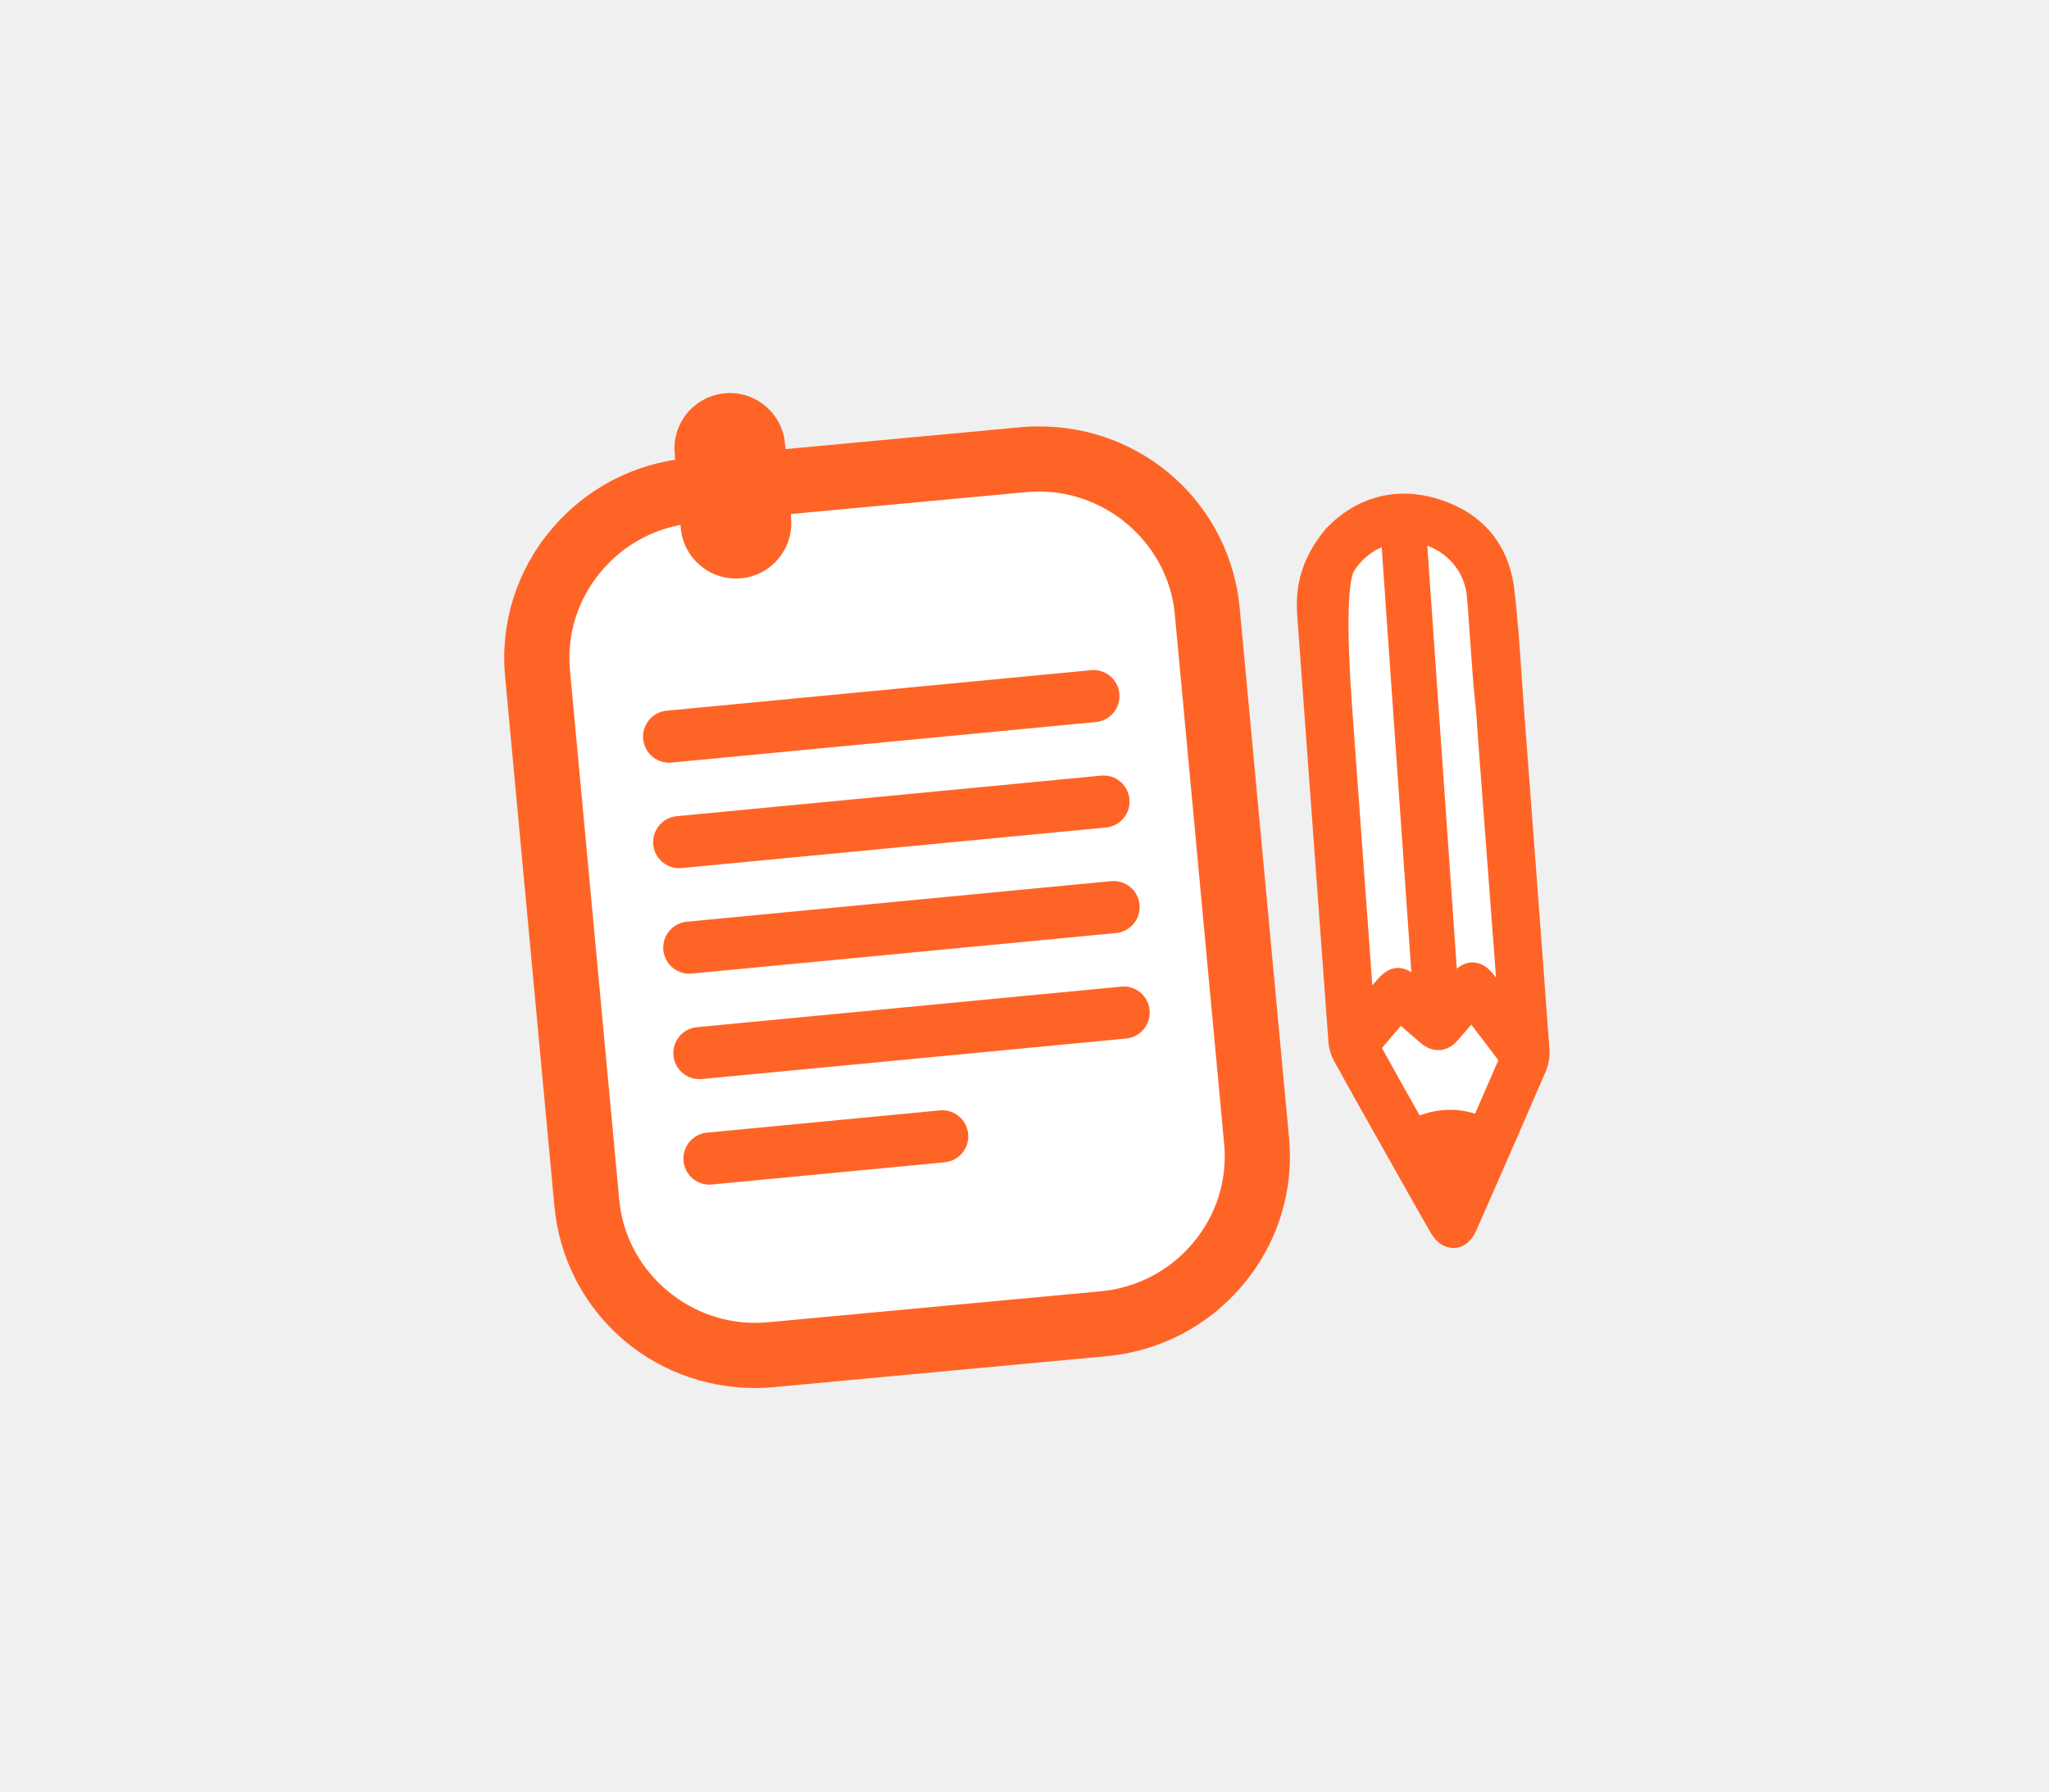
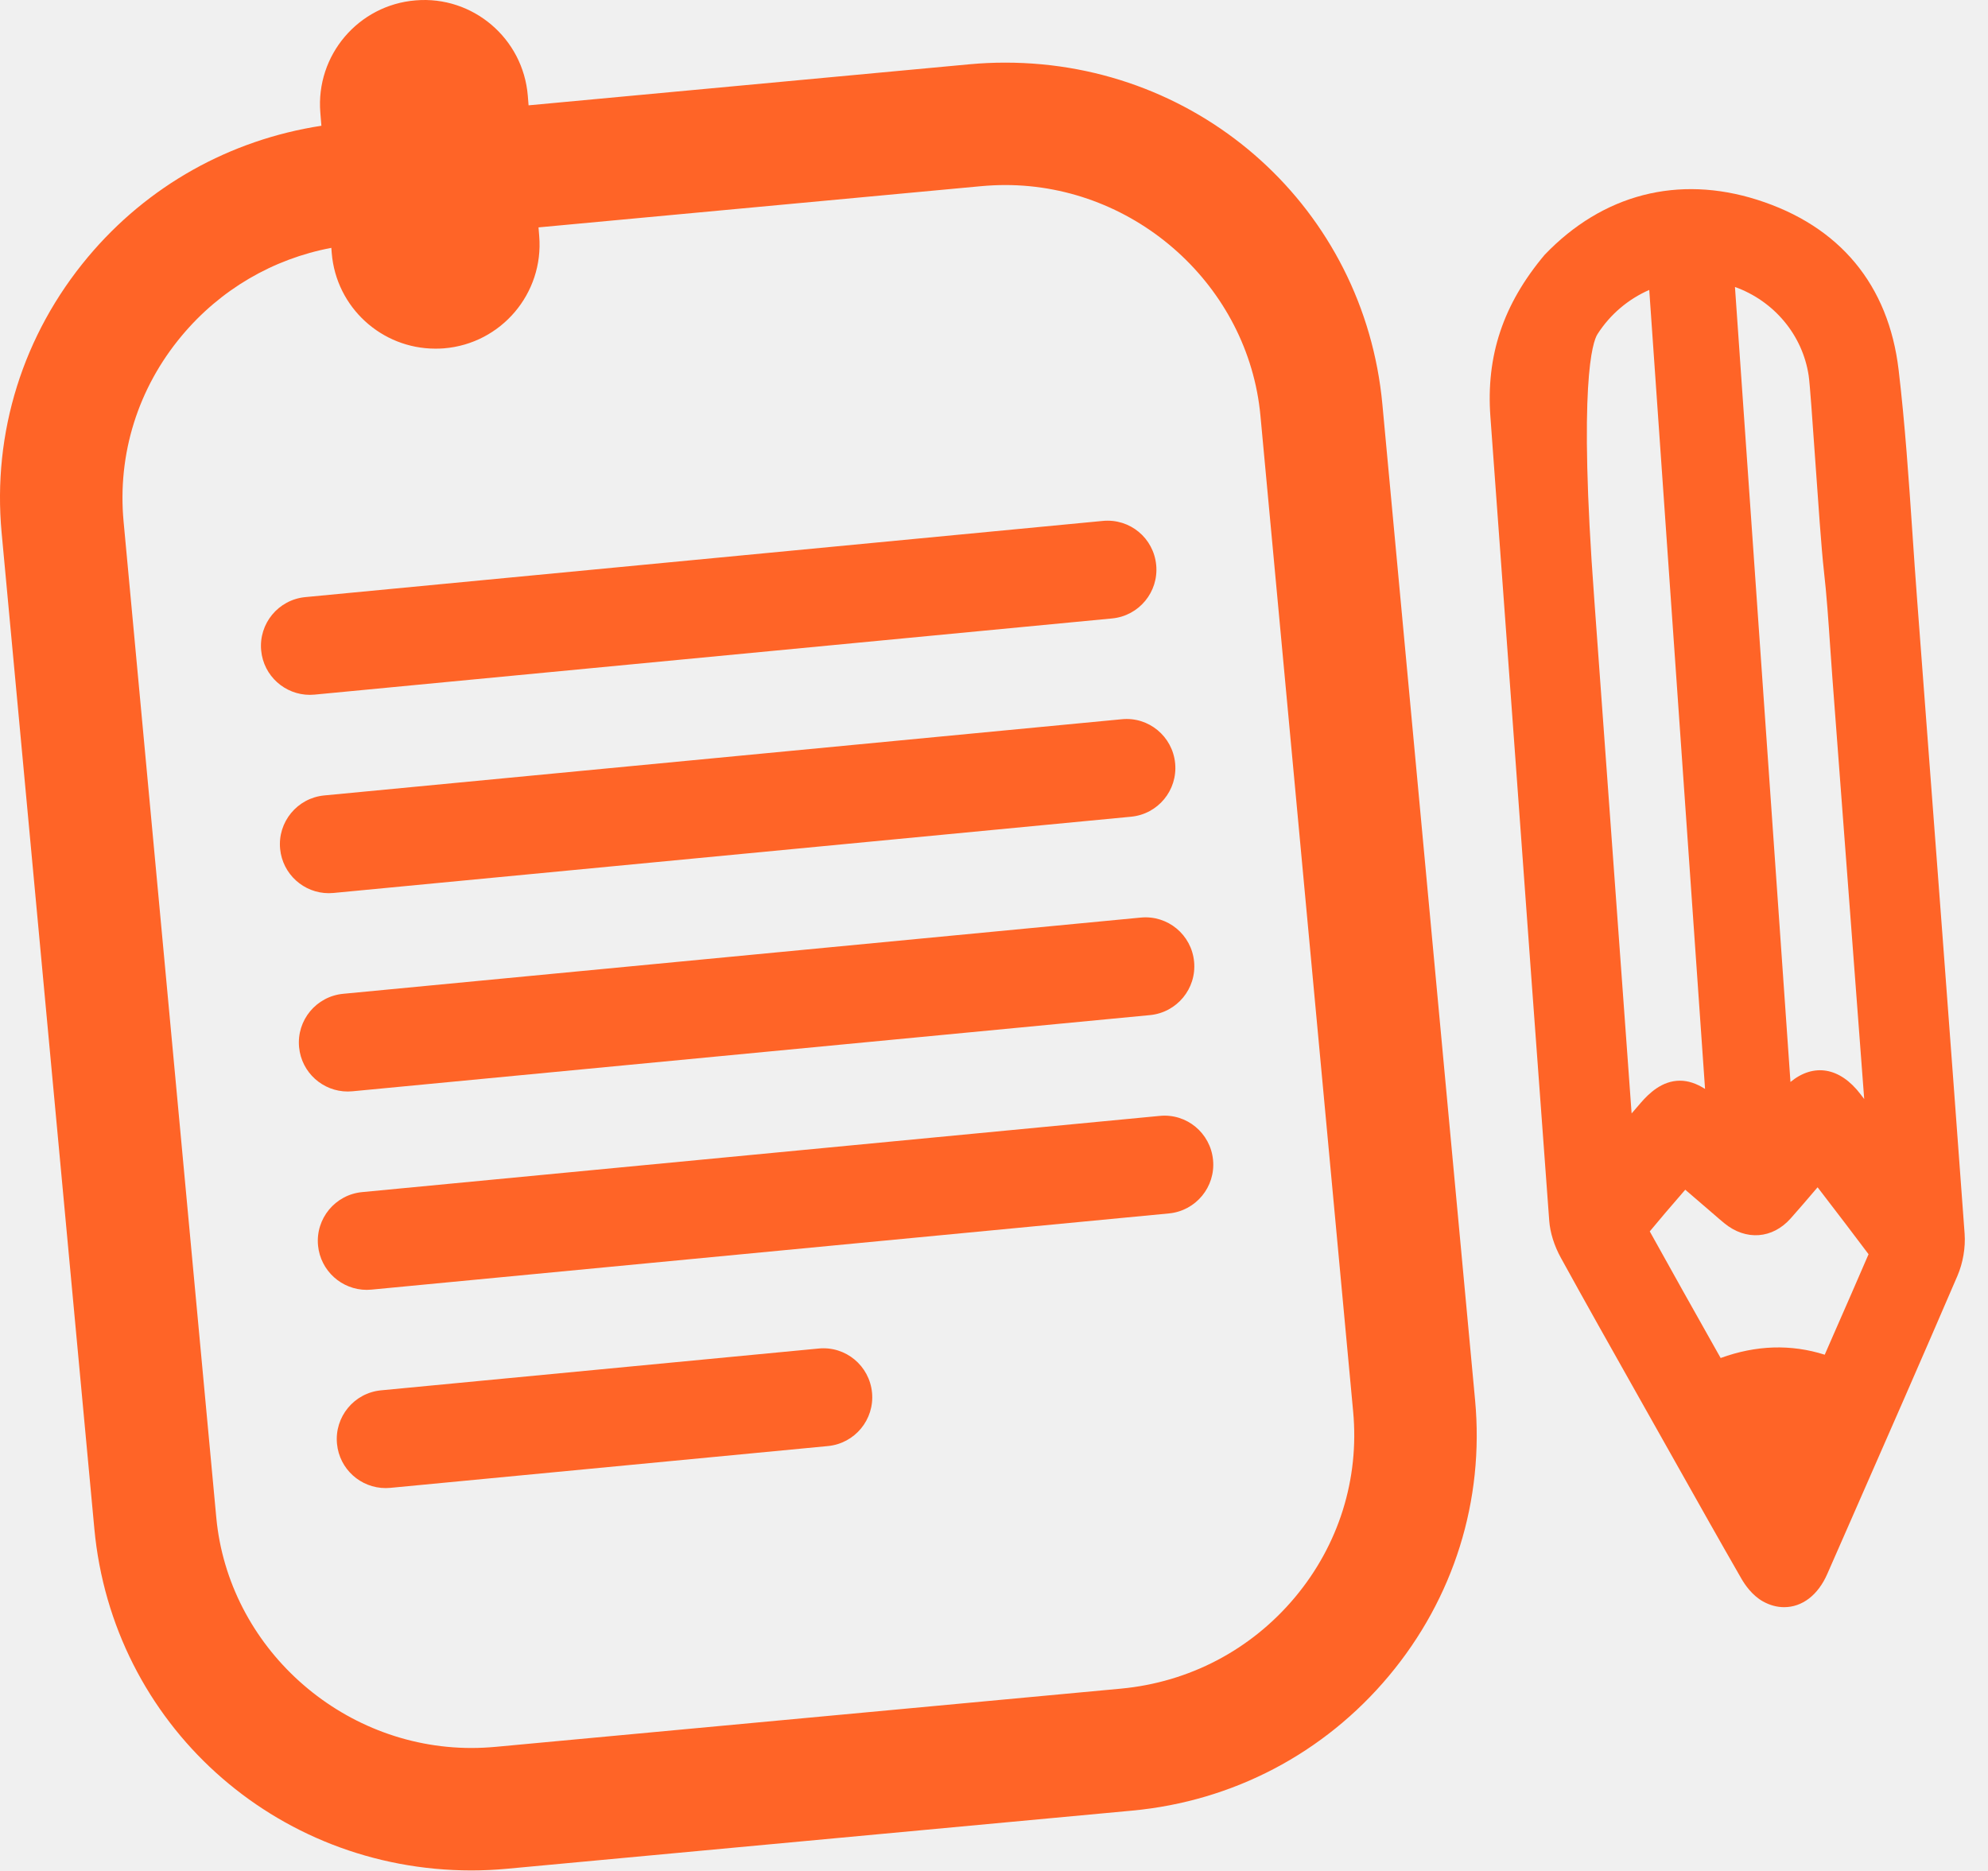
- <svg xmlns="http://www.w3.org/2000/svg" version="1.1" x="0px" y="0px" width="164.667px" height="144px" viewBox="0 0 164.667 144" enable-background="new 0 0 164.667 144" xml:space="preserve">
-   <g id="podklad" display="none">
- </g>
-   <g id="Layer_9">
- </g>
-   <g id="Layer_1">
- </g>
-   <g id="podklad_1_">
- </g>
-   <g id="OBD_x5F_prvky">
- </g>
-   <g id="Layer_7">
- </g>
-   <g id="texty">
- </g>
-   <g id="OTVR_x5F_hambac">
- </g>
-   <g id="lista">
- </g>
-   <g id="Layer_14">
- </g>
-   <g id="_x33__x5F_ŘADEK_x5F_icon">
- </g>
-   <g id="slunicko" display="none">
- </g>
-   <g id="mesice">
- </g>
-   <g id="kryti">
-     <g>
-       <g>
-         <path fill="#FFFFFF" d="M82.223,36.953l-26.727,2.486c-7.472,0.695-12.987,7.289-12.298,14.699l3.964,42.584     c0.688,7.408,7.327,12.871,14.799,12.176l26.727-2.488c7.471-0.695,12.987-7.289,12.298-14.698l-3.964-42.583     C96.331,41.719,89.693,36.258,82.223,36.953z" />
-         <path fill="#FF6427" d="M60.679,111.576c-8.417-0.001-15.349-6.282-16.123-14.611l-3.964-42.584     c-0.398-4.283,0.911-8.471,3.688-11.789c2.771-3.313,6.668-5.357,10.974-5.759l26.728-2.487c0.506-0.047,1.019-0.07,1.524-0.07     c8.416,0,15.348,6.281,16.123,14.611l3.964,42.582c0.398,4.285-0.911,8.471-3.688,11.791c-2.771,3.313-6.669,5.357-10.975,5.758     l-26.727,2.486C61.697,111.552,61.185,111.576,60.679,111.576z M83.505,39.511c-0.345,0-0.694,0.017-1.039,0.049l-26.728,2.487     c-2.921,0.271-5.564,1.658-7.443,3.904c-1.874,2.24-2.758,5.063-2.489,7.945l3.963,42.583c0.515,5.528,5.307,9.86,10.91,9.86     c0.345,0,0.694-0.017,1.039-0.049l26.727-2.487c2.921-0.271,5.564-1.658,7.444-3.904c1.874-2.24,2.758-5.062,2.489-7.944     l-3.964-42.583C93.899,43.842,89.107,39.511,83.505,39.511z" />
-       </g>
-       <g>
-         <g>
-           <path fill-rule="evenodd" clip-rule="evenodd" fill="#FFFFFF" d="M116.698,83.344c-0.61,0.689-1.404,0.741-2.118,0.152      c-0.202-0.164-0.396-0.338-0.594-0.508l-1.464-1.258c-0.676,0.785-1.307,1.504-1.912,2.24c-0.082,0.103-0.114,0.342-0.052,0.453      c1.079,1.955,2.177,3.9,3.3,5.896c1.646-0.705,3.303-0.803,4.966-0.14c0.713-1.63,1.398-3.185,2.07-4.745      c0.054-0.125,0.077-0.337,0.009-0.43c-0.859-1.15-1.738-2.287-2.645-3.473C117.716,82.164,117.216,82.76,116.698,83.344z" />
-         </g>
-         <g>
-           <path fill-rule="evenodd" clip-rule="evenodd" fill="#FFFFFF" d="M108.384,45.604c-1.019,1.588-0.299,10.553-0.204,11.846      c0.541,7.504,1.089,15.008,1.635,22.512c0.011,0.144,0.038,0.283,0.069,0.515c0.436-0.507,0.808-0.94,1.181-1.372      c0.834-0.965,1.532-1.021,2.49-0.2c0.615,0.528,1.229,1.056,1.87,1.608c0.574-0.668,1.104-1.287,1.635-1.903      c0.867-1.002,1.781-0.97,2.592,0.089c0.367,0.482,0.73,0.967,1.097,1.447c0.034-0.01,0.068-0.021,0.102-0.031      c-0.007-0.169-0.007-0.338-0.021-0.506c-0.479-6.359-0.959-12.72-1.44-19.08c-0.115-1.541-0.192-3.088-0.367-4.623      c-0.183-1.6-0.538-7.589-0.647-8.319c-0.331-2.215-2.082-3.994-4.281-4.431C111.841,42.707,109.607,43.696,108.384,45.604z" />
-         </g>
-         <g>
-           <path fill-rule="evenodd" clip-rule="evenodd" fill="#FF6427" d="M115.493,40.639c-3.387-1.074-6.326-0.106-8.528,2.191      c-1.754,2.092-2.37,4.189-2.195,6.559c0.842,11.456,1.665,22.914,2.515,34.371c0.035,0.464,0.205,0.953,0.432,1.365      c1.372,2.495,2.778,4.971,4.174,7.453c1.177,2.088,2.346,4.18,3.539,6.256c0.174,0.304,0.43,0.616,0.725,0.781      c0.791,0.44,1.588,0.053,2.019-0.928c1.861-4.246,3.73-8.488,5.563-12.746c0.203-0.473,0.304-1.043,0.266-1.555      c-0.66-9.031-1.345-18.06-2.028-27.088c-0.25-3.275-0.406-6.562-0.791-9.821C120.774,44.035,118.782,41.681,115.493,40.639z       M120.903,85.006c0.068,0.093,0.045,0.305-0.009,0.43c-0.672,1.561-1.357,3.115-2.07,4.745c-1.663-0.663-3.319-0.565-4.966,0.14      c-1.123-1.996-2.221-3.941-3.3-5.896c-0.063-0.111-0.03-0.351,0.052-0.453c0.605-0.736,1.236-1.455,1.912-2.24l1.464,1.258      c0.197,0.17,0.392,0.344,0.594,0.508c0.714,0.589,1.508,0.537,2.118-0.152c0.518-0.584,1.018-1.18,1.561-1.811      C119.165,82.719,120.044,83.855,120.903,85.006z M118.374,47.585c0.109,0.73,0.465,6.72,0.647,8.319      c0.175,1.535,0.252,3.082,0.367,4.623c0.481,6.36,0.962,12.721,1.44,19.08c0.014,0.168,0.014,0.337,0.021,0.506      c-0.033,0.011-0.067,0.021-0.102,0.031c-0.366-0.48-0.729-0.965-1.097-1.447c-0.811-1.059-1.725-1.091-2.592-0.089      c-0.531,0.616-1.061,1.235-1.635,1.903c-0.642-0.553-1.255-1.08-1.87-1.608c-0.958-0.82-1.656-0.765-2.49,0.2      c-0.373,0.432-0.745,0.865-1.181,1.372c-0.031-0.231-0.059-0.371-0.069-0.515c-0.546-7.504-1.094-15.008-1.635-22.512      c-0.095-1.293-0.814-10.258,0.204-11.846c1.224-1.907,3.457-2.896,5.709-2.449C116.292,43.591,118.043,45.37,118.374,47.585z" />
-           <path fill="#FF6427" d="M116.804,100.319L116.804,100.319c-0.307,0-0.611-0.083-0.905-0.246      c-0.465-0.261-0.778-0.725-0.924-0.979c-0.938-1.634-1.862-3.276-2.786-4.919l-1.729-3.07c-1.074-1.905-2.148-3.811-3.202-5.729      c-0.281-0.51-0.458-1.07-0.496-1.578c-0.497-6.7-0.984-13.4-1.472-20.101c-0.348-4.757-0.693-9.515-1.043-14.271      c-0.193-2.616,0.543-4.819,2.316-6.934c2.485-2.596,5.715-3.423,9.088-2.355c3.527,1.119,5.619,3.635,6.05,7.277      c0.273,2.322,0.435,4.689,0.59,6.98c0.064,0.954,0.13,1.908,0.202,2.862l0.12,1.589c0.644,8.5,1.288,17,1.909,25.5      c0.043,0.59-0.068,1.246-0.307,1.801c-1.514,3.519-3.078,7.084-4.592,10.531l-0.973,2.217      C118.256,99.801,117.581,100.319,116.804,100.319z M112.795,40.725c-2.02,0-3.904,0.854-5.452,2.468      c-1.563,1.866-2.223,3.831-2.051,6.158c0.35,4.757,0.695,9.515,1.042,14.271c0.487,6.7,0.976,13.399,1.472,20.099      c0.027,0.355,0.162,0.775,0.369,1.15c1.053,1.916,2.125,3.817,3.197,5.721l1.729,3.07c0.923,1.641,1.845,3.28,2.782,4.911      c0.153,0.269,0.351,0.487,0.526,0.585c0.502,0.281,0.98,0.01,1.283-0.682l0.973-2.217c1.513-3.447,3.076-7.01,4.589-10.525      c0.172-0.398,0.255-0.889,0.224-1.309c-0.621-8.502-1.265-17-1.908-25.498l-0.12-1.59c-0.073-0.956-0.138-1.913-0.203-2.871      c-0.155-2.277-0.314-4.631-0.585-6.928c-0.379-3.203-2.22-5.418-5.326-6.402C114.471,40.863,113.616,40.725,112.795,40.725z       M113.633,90.986l-0.629-1.118c-0.985-1.75-1.952-3.468-2.903-5.192c-0.165-0.295-0.119-0.759,0.103-1.033      c0.468-0.57,0.947-1.125,1.451-1.707l0.813-0.943l2.022,1.74c0.14,0.121,0.278,0.242,0.422,0.358      c0.495,0.409,0.977,0.378,1.396-0.095c0.351-0.395,0.693-0.797,1.048-1.211l0.928-1.082l0.987,1.289      c0.699,0.911,1.382,1.802,2.053,2.701c0.231,0.312,0.143,0.743,0.054,0.949c-0.488,1.134-0.983,2.264-1.491,3.423l-0.783,1.789      l-0.471-0.188c-1.469-0.585-2.991-0.54-4.566,0.134L113.633,90.986z M111.06,84.249c0.938,1.696,1.889,3.385,2.857,5.106      l0.174,0.309c1.514-0.551,3.006-0.6,4.45-0.141l0.384-0.879c0.507-1.156,1.002-2.285,1.489-3.416c0,0,0-0.001,0.001-0.002      c-0.646-0.863-1.304-1.721-1.977-2.598l-0.202-0.264l-0.086,0.1c-0.358,0.42-0.705,0.826-1.061,1.226      c-0.778,0.882-1.922,0.968-2.843,0.211c-0.149-0.122-0.297-0.251-0.445-0.38l-1.224-1.053l-0.132,0.152      C111.965,83.178,111.506,83.709,111.06,84.249z M109.538,81.68l-0.204-1.352c-0.02-0.125-0.034-0.226-0.041-0.327l-0.208-2.849      c-0.478-6.556-0.955-13.111-1.428-19.666l-0.016-0.211c-0.768-10.288,0.037-11.543,0.301-11.955      c1.124-1.75,3.021-2.797,5.073-2.797c0.394,0,0.79,0.04,1.179,0.117c2.447,0.486,4.335,2.441,4.697,4.867      c0.055,0.368,0.161,1.881,0.284,3.632c0.128,1.819,0.271,3.88,0.366,4.705c0.126,1.106,0.202,2.231,0.276,3.319      c0.03,0.441,0.06,0.883,0.093,1.324c0.481,6.359,0.962,12.721,1.44,19.079c0.009,0.122,0.013,0.244,0.017,0.367l0.021,0.556      l-0.837,0.26l-1.317-1.734c-0.213-0.279-0.542-0.613-0.896-0.613c-0.338,0-0.666,0.299-0.883,0.549      c-0.338,0.391-0.676,0.784-1.023,1.191l-0.953,1.107l-2.266-1.949c-0.352-0.301-0.634-0.447-0.864-0.447      c-0.254,0-0.545,0.194-0.889,0.593L109.538,81.68z M112.35,77.807c0.498,0,0.988,0.223,1.546,0.699l1.473,1.268l0.269-0.313      c0.35-0.407,0.688-0.802,1.027-1.194c1.079-1.247,2.396-1.203,3.403,0.113l0.161,0.213c-0.453-6.008-0.907-12.016-1.361-18.024      c-0.033-0.444-0.063-0.888-0.094-1.333c-0.073-1.075-0.148-2.188-0.272-3.271c-0.097-0.847-0.242-2.92-0.37-4.75      c-0.111-1.584-0.226-3.222-0.275-3.551c-0.297-1.989-1.85-3.594-3.864-3.994c-0.322-0.064-0.65-0.097-0.976-0.097      c-1.694,0-3.262,0.866-4.191,2.315c-0.206,0.321-0.826,2.088-0.139,11.312l0.016,0.213c0.474,6.555,0.951,13.11,1.429,19.665      l0.154,2.131l0.384-0.445C111.022,78.352,111.582,77.807,112.35,77.807z" />
-         </g>
-       </g>
-       <g>
-         <g>
-           <path fill="#FF6427" d="M53.771,61.309c-1.067,0-1.979-0.811-2.083-1.895c-0.109-1.152,0.734-2.174,1.886-2.284l34.099-3.258      c1.164-0.112,2.174,0.734,2.284,1.886s-0.734,2.174-1.886,2.283l-34.099,3.258C53.905,61.306,53.838,61.309,53.771,61.309z" />
-         </g>
-         <g>
-           <path fill="#FF6427" d="M54.581,69.789c-1.066,0-1.979-0.811-2.082-1.895c-0.11-1.151,0.734-2.174,1.886-2.284l34.098-3.259      c1.156-0.117,2.175,0.734,2.284,1.885c0.11,1.152-0.733,2.174-1.885,2.284l-34.099,3.259      C54.716,69.787,54.647,69.789,54.581,69.789z" />
-         </g>
-         <g>
-           <path fill="#FF6427" d="M55.392,78.27c-1.066,0-1.979-0.811-2.082-1.895c-0.11-1.151,0.734-2.174,1.886-2.283l34.099-3.26      c1.156-0.112,2.174,0.734,2.283,1.885c0.111,1.152-0.733,2.175-1.885,2.285L55.594,78.26      C55.526,78.268,55.458,78.27,55.392,78.27z" />
-         </g>
-         <g>
-           <path fill="#FF6427" d="M56.202,86.749c-1.066,0-1.979-0.812-2.082-1.895c-0.11-1.151,0.734-2.175,1.886-2.284l34.098-3.258      c1.157-0.117,2.175,0.734,2.284,1.885c0.11,1.152-0.734,2.175-1.886,2.285L56.404,86.74      C56.336,86.746,56.269,86.749,56.202,86.749z" />
-         </g>
-         <g>
-           <path fill="#FF6427" d="M57.013,95.227c-1.067,0-1.979-0.812-2.082-1.895c-0.111-1.152,0.733-2.175,1.885-2.285l18.707-1.787      c1.158-0.115,2.174,0.735,2.284,1.886c0.11,1.151-0.734,2.175-1.886,2.284l-18.707,1.787      C57.146,95.223,57.079,95.227,57.013,95.227z" />
-         </g>
-       </g>
-       <g>
-         <path fill="#FF6427" d="M115.423,82.344c-0.955,0-1.759-0.738-1.826-1.704l-2.656-38.046c-0.07-1.01,0.691-1.885,1.7-1.956     c1.013-0.071,1.886,0.69,1.956,1.7l2.655,38.046c0.071,1.01-0.69,1.886-1.7,1.956C115.509,82.343,115.465,82.344,115.423,82.344z     " />
-       </g>
-       <g>
-         <path fill="#FF6427" d="M59.137,46.507c-2.294,0-4.241-1.763-4.431-4.089l-0.488-6.008c-0.199-2.449,1.625-4.597,4.074-4.796     c2.444-0.208,4.598,1.625,4.797,4.075l0.488,6.006c0.2,2.449-1.625,4.598-4.074,4.797C59.38,46.502,59.258,46.507,59.137,46.507z     " />
-       </g>
-     </g>
+ <svg xmlns="http://www.w3.org/2000/svg" width="100%" height="100%" viewBox="0 0 85 80" version="1.1" xml:space="preserve" xmlnsSerif="http://www.serif.com/" style="fill-rule:evenodd;clip-rule:evenodd;stroke-linejoin:round;stroke-miterlimit:2;">
+   <g>
+     <path d="M55.367,68.301c-1.88,2.246 -4.524,3.632 -7.445,3.904l-26.726,2.488c-0.345,0.031 -0.695,0.049 -1.039,0.049c-5.604,-0 -10.396,-4.332 -10.91,-9.861l-3.963,-42.582c-0.269,-2.883 0.615,-5.705 2.489,-7.945c1.65,-1.975 3.893,-3.283 6.393,-3.756l0.018,0.223c0.19,2.326 2.137,4.087 4.431,4.087c0.121,-0 0.243,-0.003 0.366,-0.013c2.449,-0.199 4.274,-2.348 4.074,-4.797l-0.03,-0.375l18.919,-1.762c0.345,-0.031 0.694,-0.049 1.039,-0.049c5.602,-0 10.394,4.332 10.909,9.862l3.964,42.583c0.269,2.883 -0.615,5.703 -2.489,7.944Zm3.739,-51.012c-0.775,-8.33 -7.707,-14.611 -16.123,-14.611c-0.506,-0 -1.019,0.023 -1.525,0.07l-18.858,1.756l-0.033,-0.412c-0.199,-2.451 -2.353,-4.283 -4.797,-4.076c-2.449,0.199 -4.273,2.348 -4.074,4.797l0.046,0.564c-3.909,0.602 -7.428,2.561 -9.985,5.617c-2.776,3.319 -4.086,7.506 -3.687,11.789l3.964,42.584c0.774,8.328 7.706,14.609 16.123,14.611c0.506,-0 1.018,-0.025 1.524,-0.072l26.727,-2.486c4.305,-0.401 8.203,-2.446 10.974,-5.758c2.777,-3.32 4.086,-7.506 3.688,-11.791l-3.964,-42.582Z" style="fill:#ff6427;fill-rule:nonzero;" />
+     <path d="M79.892,53.631c-0.487,1.131 -0.982,2.26 -1.489,3.416l-0.384,0.879c-1.444,-0.459 -2.936,-0.41 -4.45,0.141l-0.174,-0.309c-0.969,-1.723 -1.92,-3.41 -2.857,-5.105c0.446,-0.541 0.905,-1.073 1.386,-1.629l0.132,-0.153l1.224,1.053c0.148,0.129 0.296,0.258 0.445,0.379c0.921,0.758 2.065,0.672 2.843,-0.211c0.355,-0.398 0.702,-0.805 1.06,-1.225l0.086,-0.099l0.203,0.264c0.672,0.876 1.33,1.734 1.976,2.597l-0.001,0.002Zm-9.746,-6.467l-0.384,0.446l-0.154,-2.131c-0.478,-6.555 -0.955,-13.112 -1.429,-19.666l-0.015,-0.213c-0.688,-9.223 -0.068,-10.988 0.138,-11.311c0.549,-0.857 1.324,-1.502 2.214,-1.892l2.386,34.164c-0.372,-0.235 -0.722,-0.352 -1.074,-0.352c-0.768,-0 -1.328,0.545 -1.682,0.955Zm7.187,-31.099c0.05,0.328 0.165,1.967 0.276,3.55c0.128,1.831 0.273,3.903 0.37,4.75c0.124,1.083 0.199,2.196 0.272,3.272c0.031,0.445 0.061,0.889 0.094,1.332c0.454,6.01 0.908,12.018 1.362,18.025l-0.162,-0.212c-0.881,-1.153 -2.002,-1.331 -2.991,-0.518l-2.373,-33.994c1.661,0.597 2.892,2.047 3.152,3.795Zm6.667,36.685c-0.621,-8.5 -1.265,-17 -1.909,-25.5l-0.12,-1.59c-0.072,-0.953 -0.138,-1.908 -0.202,-2.861c-0.155,-2.291 -0.316,-4.658 -0.59,-6.98c-0.43,-3.643 -2.522,-6.159 -6.05,-7.278c-3.373,-1.068 -6.602,-0.24 -9.087,2.356c-1.774,2.113 -2.51,4.316 -2.317,6.933c0.35,4.756 0.695,9.514 1.043,14.27c0.487,6.701 0.975,13.4 1.472,20.101c0.038,0.508 0.215,1.069 0.496,1.579c1.054,1.918 2.128,3.822 3.202,5.728l1.729,3.07c0.923,1.643 1.847,3.285 2.786,4.918c0.145,0.254 0.459,0.719 0.923,0.978c0.294,0.164 0.599,0.247 0.906,0.247c0.777,-0 1.452,-0.518 1.847,-1.422l0.973,-2.217c1.514,-3.447 3.078,-7.011 4.592,-10.531c0.238,-0.555 0.349,-1.211 0.306,-1.801Z" style="fill:#ff6427;fill-rule:nonzero;" />
+     <path d="M13.451,29.701l34.098,-3.257c1.152,-0.11 1.996,-1.133 1.886,-2.284c-0.11,-1.152 -1.12,-1.998 -2.284,-1.886l-34.099,3.258c-1.151,0.111 -1.995,1.132 -1.885,2.285c0.103,1.084 1.015,1.894 2.083,1.894l0.201,-0.01Z" style="fill:#ff6427;fill-rule:nonzero;" />
+     <path d="M14.261,38.182l34.099,-3.26c1.151,-0.109 1.995,-1.131 1.885,-2.283c-0.11,-1.15 -1.128,-2.002 -2.285,-1.885l-34.097,3.258c-1.152,0.111 -1.996,1.133 -1.886,2.285c0.104,1.084 1.016,1.895 2.082,1.895l0.202,-0.01Z" style="fill:#ff6427;fill-rule:nonzero;" />
+     <path d="M15.072,46.662l34.098,-3.257c1.152,-0.112 1.997,-1.133 1.885,-2.286c-0.109,-1.15 -1.127,-1.998 -2.283,-1.884l-34.099,3.259c-1.151,0.11 -1.996,1.131 -1.885,2.284c0.103,1.084 1.015,1.894 2.082,1.894l0.202,-0.01Z" style="fill:#ff6427;fill-rule:nonzero;" />
+     <path d="M49.582,47.715l-34.098,3.258c-1.151,0.109 -1.996,1.133 -1.886,2.283c0.104,1.084 1.016,1.897 2.082,1.897l0.202,-0.01l34.098,-3.258c1.151,-0.111 1.996,-1.133 1.886,-2.285c-0.11,-1.151 -1.127,-2.002 -2.284,-1.885Z" style="fill:#ff6427;fill-rule:nonzero;" />
+     <path d="M35,57.662l-18.707,1.787c-1.151,0.109 -1.996,1.133 -1.884,2.285c0.102,1.084 1.014,1.895 2.082,1.895l0.201,-0.01l18.707,-1.787c1.151,-0.11 1.996,-1.133 1.886,-2.285c-0.111,-1.15 -1.126,-2 -2.285,-1.885Z" style="fill:#ff6427;fill-rule:nonzero;" />
  </g>
</svg>
